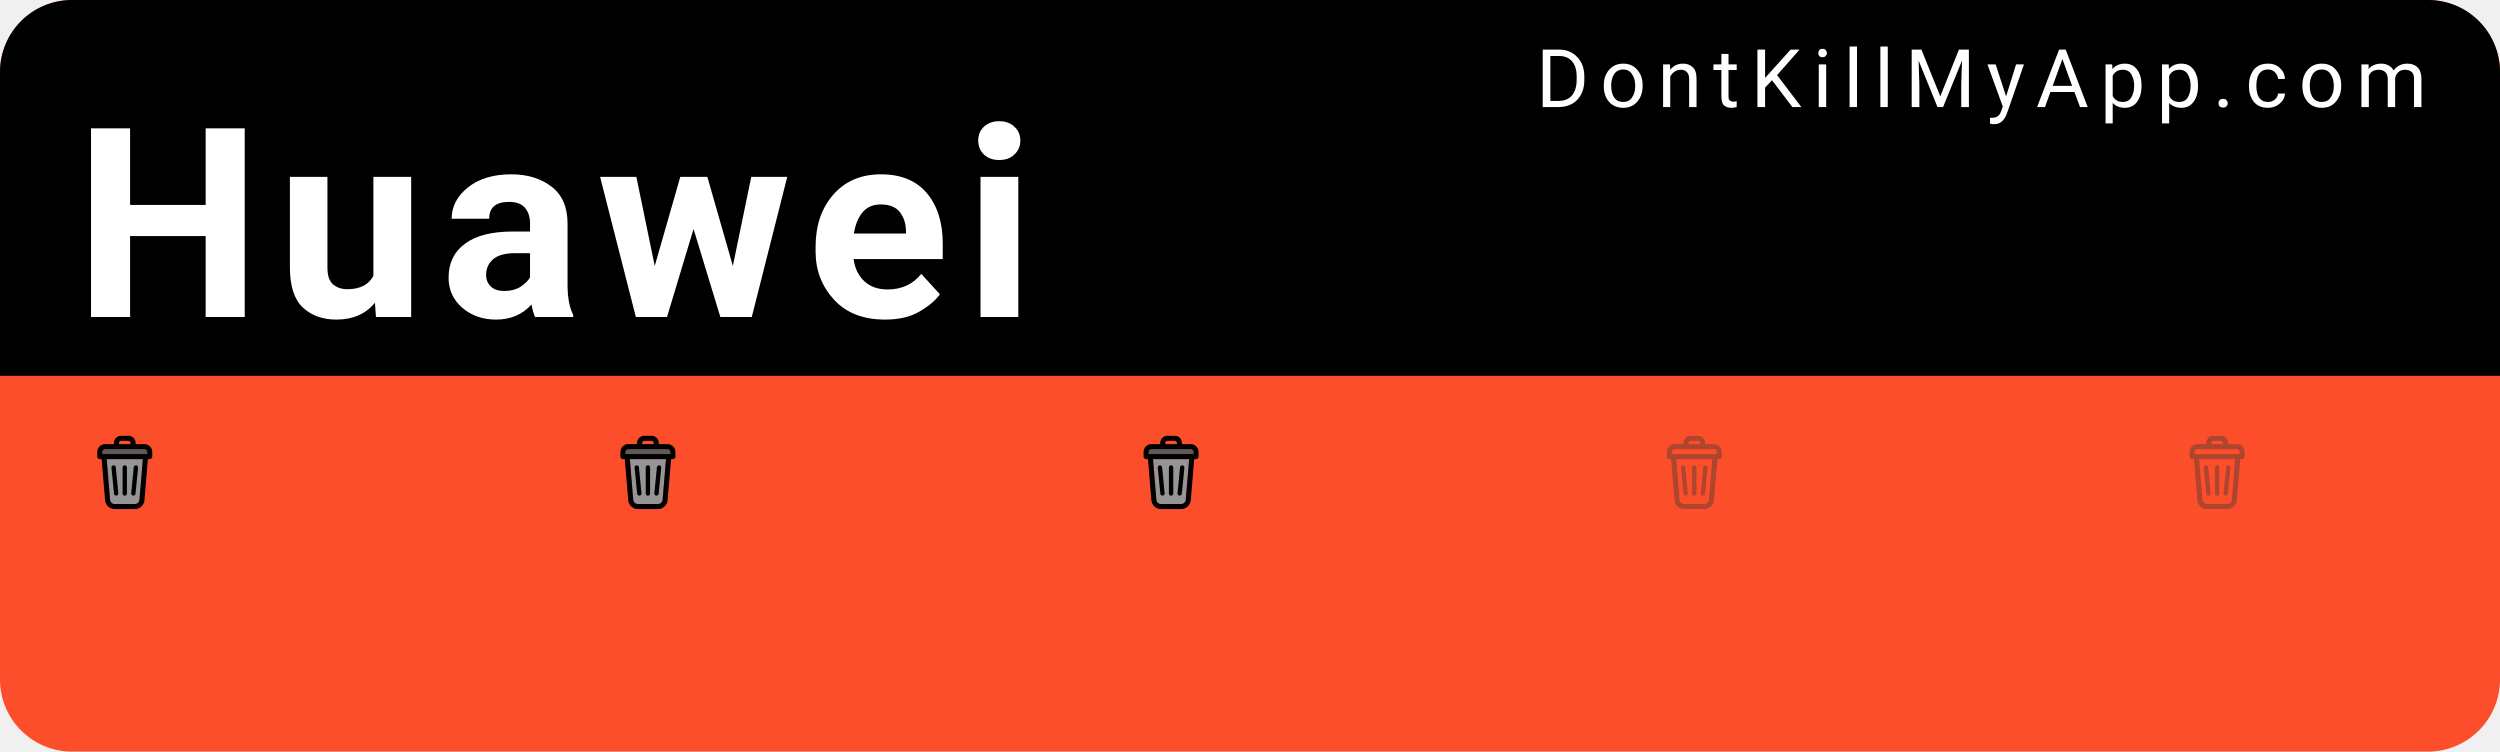
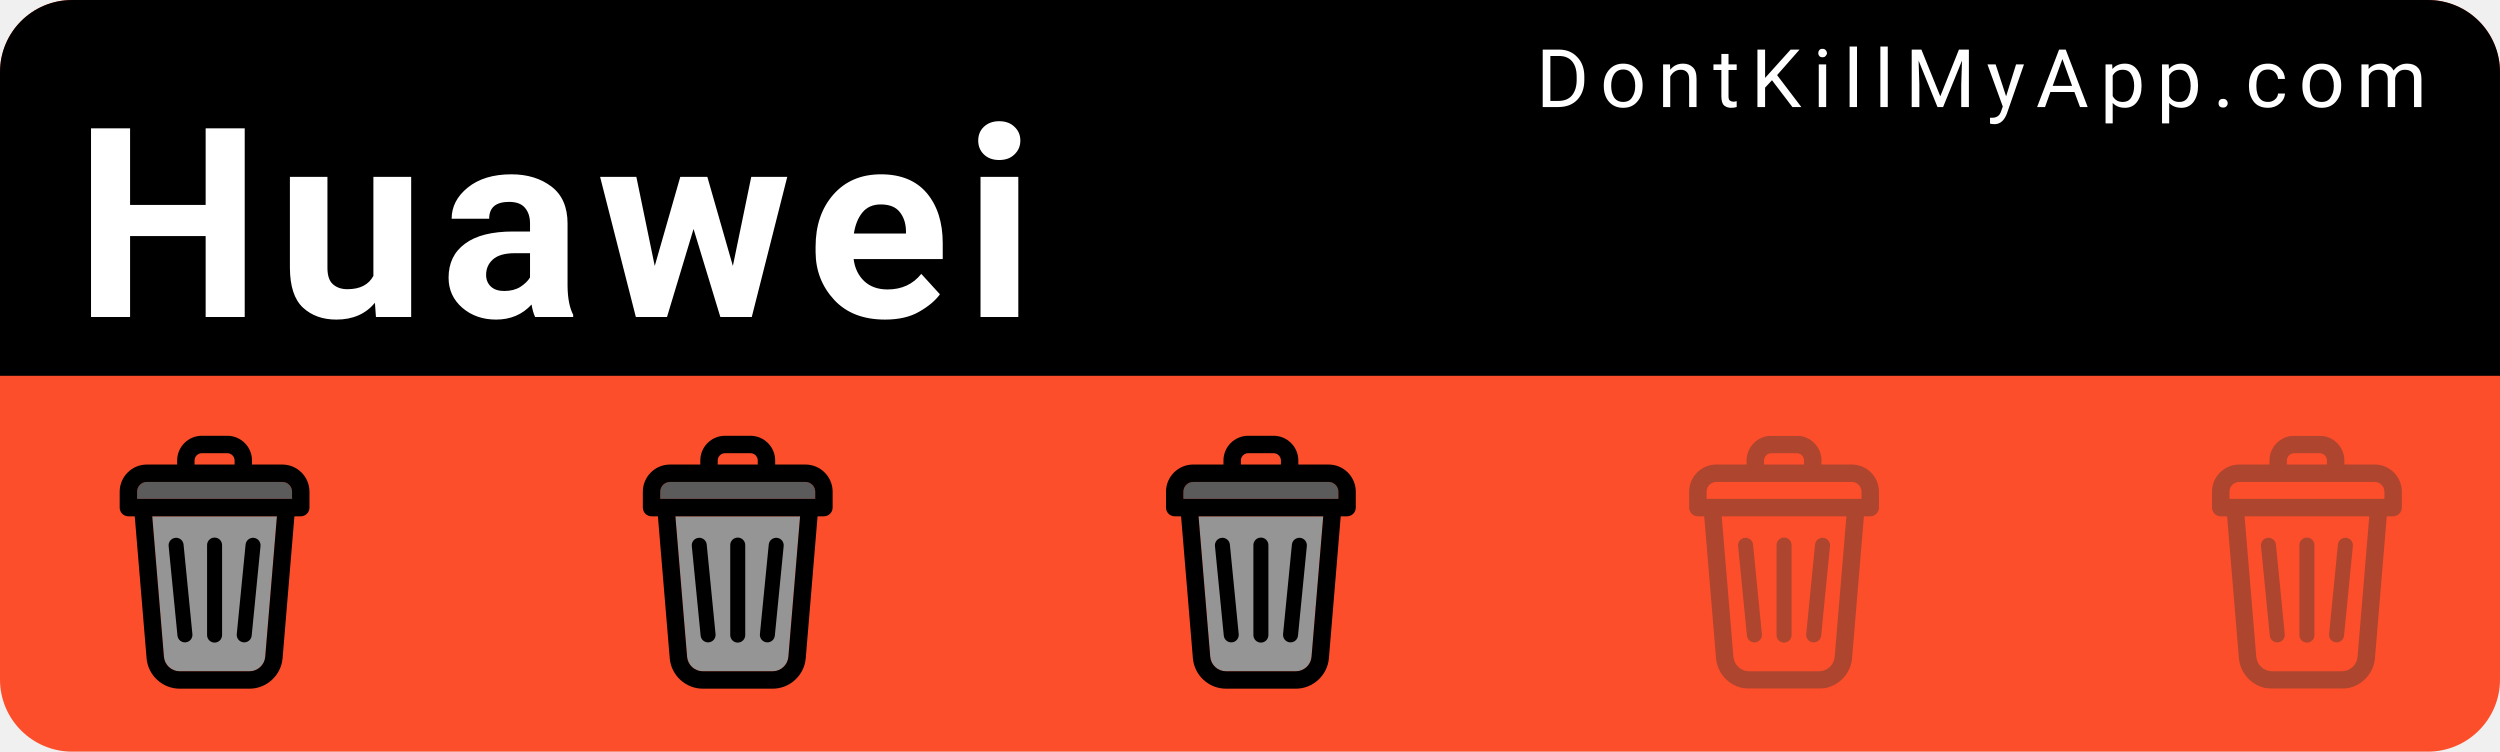
<svg xmlns="http://www.w3.org/2000/svg" width="153mm" height="46mm" viewBox="0 0 153 46" version="1.1" id="svg8">
  <defs id="defs2" />
  <g id="layer1" transform="translate(0,-251)">
    <rect style="color:#000000;clip-rule:nonzero;display:inline;overflow:visible;visibility:visible;opacity:1;isolation:auto;mix-blend-mode:normal;color-interpolation:sRGB;color-interpolation-filters:linearRGB;solid-color:#000000;solid-opacity:1;fill:#fc4e2a;fill-opacity:1;fill-rule:nonzero;stroke:none;stroke-width:0.529;stroke-linecap:round;stroke-linejoin:miter;stroke-miterlimit:4;stroke-dasharray:none;stroke-dashoffset:0;stroke-opacity:1;color-rendering:auto;image-rendering:auto;shape-rendering:auto;text-rendering:auto;enable-background:accumulate" id="bkg" width="153" height="46" x="6.5503158e-15" y="251" rx="4.416" ry="4.416" />
    <path style="color:#000000;clip-rule:nonzero;display:inline;overflow:visible;visibility:visible;opacity:1;isolation:auto;mix-blend-mode:normal;color-interpolation:sRGB;color-interpolation-filters:linearRGB;solid-color:#000000;solid-opacity:1;fill:#000000;fill-opacity:1;fill-rule:nonzero;stroke:none;stroke-width:2;stroke-linecap:round;stroke-linejoin:miter;stroke-miterlimit:4;stroke-dasharray:none;stroke-dashoffset:0;stroke-opacity:1;color-rendering:auto;image-rendering:auto;shape-rendering:auto;text-rendering:auto;enable-background:accumulate" d="M 16.689,0 C 7.443,0 0,7.443 0,16.689 V 86.93 H 578.268 V 16.689 C 578.268,7.443 570.824,0 561.578,0 Z" id="bkgtop" transform="matrix(0.2645833,0,0,0.2645833,0,251)" />
    <text xml:space="preserve" style="font-style:normal;font-variant:normal;font-weight:300;font-stretch:normal;font-size:9.648px;line-height:0%;font-family:Roboto;-inkscape-font-specification:'Roboto Light';text-align:start;letter-spacing:0.685px;word-spacing:0px;writing-mode:lr-tb;text-anchor:start;fill:#ffffff;fill-opacity:1;stroke:none;stroke-width:0.201px;stroke-linecap:butt;stroke-linejoin:miter;stroke-opacity:1" x="94.007" y="257.55" id="link">
      <tspan id="tspan817" x="94.007" y="257.55" style="font-style:normal;font-variant:normal;font-weight:normal;font-stretch:normal;font-size:4.939px;font-family:Roboto;-inkscape-font-specification:Roboto;fill:#ffffff;stroke-width:0.201px">DontKillMyApp.com</tspan>
    </text>
    <text xml:space="preserve" style="font-style:normal;font-variant:normal;font-weight:bold;font-stretch:normal;font-size:12.7px;line-height:0%;font-family:Roboto;-inkscape-font-specification:'Roboto Bold';text-align:start;letter-spacing:0.902px;word-spacing:0px;writing-mode:lr-tb;text-anchor:start;fill:#ffffff;fill-opacity:1;stroke:none;stroke-width:0.265px;stroke-linecap:butt;stroke-linejoin:miter;stroke-opacity:1" x="4.538" y="270.402" id="vendor">
      <tspan id="tspan821" x="4.538" y="270.402" style="font-style:normal;font-variant:normal;font-weight:bold;font-stretch:normal;font-size:16.228px;font-family:Roboto;-inkscape-font-specification:'Roboto Bold';fill:#ffffff;stroke-width:0.265px">Huawei</tspan>
    </text>
    <g id="poo1" transform="matrix(0.01510025,0,0,0.01510025,5.393161,277.6693)">
-       <svg version="1.1" id="Layer_1" x="0px" y="0px" height="297px" width="297px" viewBox="0 0 297 297" style="enable-background:new 0 0 297 297;" xml:space="preserve">
+       <svg version="1.1" id="Layer_1" x="0px" y="0px" height="1025" width="1025" viewBox="0 0 297 297" style="enable-background:new 0 0 297 297;" xml:space="preserve">
        <defs id="defs44">





	</defs>
        <path style="fill:#959595;fill-opacity:1" d="M 221.74,94.57 207.98,259.6 c -0.79,9.51 -8.88,16.95 -18.42,16.95 h -82.12 c -9.53,0 -17.63,-7.44 -18.42,-16.95 L 75.27,94.57 Z" id="path2" />
        <path style="fill:#5b5b5b;fill-opacity:1" d="m 239.49,65.69 v 8.43 H 57.51 v -8.43 c 0,-6.32 5.14,-11.47 11.47,-11.47 h 159.05 c 6.32,0 11.46,5.15 11.46,11.47 z" id="path4" />
        <path d="m 259.94,65.69 v 18.66 c 0,5.64 -4.58,10.22 -10.22,10.22 h -7.46 l -13.9,166.73 c -1.67,20.02 -18.71,35.7 -38.8,35.7 H 107.44 C 87.36,297 70.31,281.32 68.64,261.3 L 54.75,94.57 h -7.46 c -5.65,0 -10.23,-4.58 -10.23,-10.22 V 65.69 c 0,-17.6 14.32,-31.91 31.92,-31.91 h 35.56 V 29.05 C 104.54,13.03 117.57,0 133.59,0 h 29.82 c 16.02,0 29.06,13.03 29.06,29.05 v 4.73 h 35.56 c 17.6,0 31.91,14.31 31.91,31.91 z m -20.45,8.43 v -8.43 c 0,-6.32 -5.14,-11.47 -11.46,-11.47 H 68.98 c -6.33,0 -11.47,5.15 -11.47,11.47 v 8.43 z M 207.98,259.6 221.74,94.57 H 75.27 L 89.02,259.6 c 0.79,9.51 8.89,16.95 18.42,16.95 h 82.12 c 9.54,0 17.63,-7.44 18.42,-16.95 z M 172.02,33.78 v -4.73 c 0,-4.74 -3.86,-8.6 -8.61,-8.6 h -29.82 c -4.74,0 -8.6,3.86 -8.6,8.6 v 4.73 z" id="path6" />
        <g id="g11">
</g>
        <g id="g13">
</g>
        <g id="g15">
</g>
        <g id="g17">
</g>
        <g id="g19">
</g>
        <g id="g21">
</g>
        <g id="g23">
</g>
        <g id="g25">
</g>
        <g id="g27">
</g>
        <g id="g29">
</g>
        <g id="g31">
</g>
        <g id="g33">
</g>
        <g id="g35">
</g>
        <g id="g37">
</g>
        <g id="g39">
</g>
        <rect style="color:#000000;clip-rule:nonzero;display:inline;overflow:visible;visibility:visible;opacity:1;isolation:auto;mix-blend-mode:normal;color-interpolation:sRGB;color-interpolation-filters:linearRGB;solid-color:#000000;solid-opacity:1;fill:#000000;fill-opacity:1;fill-rule:nonzero;stroke:none;stroke-width:1;stroke-linecap:round;stroke-linejoin:miter;stroke-miterlimit:4;stroke-dasharray:none;stroke-dashoffset:0;stroke-opacity:0.93;color-rendering:auto;image-rendering:auto;shape-rendering:auto;text-rendering:auto;enable-background:accumulate" id="rect860" width="17.619" height="123.331" x="81.387" y="129.326" rx="8.809" ry="8.809" transform="rotate(-5.630683)" />
        <rect ry="8.809" rx="8.809" y="100.186" x="196.562" height="123.331" width="17.619" id="rect862" style="color:#000000;clip-rule:nonzero;display:inline;overflow:visible;visibility:visible;opacity:1;isolation:auto;mix-blend-mode:normal;color-interpolation:sRGB;color-interpolation-filters:linearRGB;solid-color:#000000;solid-opacity:1;fill:#000000;fill-opacity:1;fill-rule:nonzero;stroke:none;stroke-width:1;stroke-linecap:round;stroke-linejoin:miter;stroke-miterlimit:4;stroke-dasharray:none;stroke-dashoffset:0;stroke-opacity:0.93;color-rendering:auto;image-rendering:auto;shape-rendering:auto;text-rendering:auto;enable-background:accumulate" transform="rotate(5.630683)" />
        <rect style="color:#000000;clip-rule:nonzero;display:inline;overflow:visible;visibility:visible;opacity:1;isolation:auto;mix-blend-mode:normal;color-interpolation:sRGB;color-interpolation-filters:linearRGB;solid-color:#000000;solid-opacity:1;fill:#000000;fill-opacity:1;fill-rule:nonzero;stroke:none;stroke-width:1;stroke-linecap:round;stroke-linejoin:miter;stroke-miterlimit:4;stroke-dasharray:none;stroke-dashoffset:0;stroke-opacity:0.93;color-rendering:auto;image-rendering:auto;shape-rendering:auto;text-rendering:auto;enable-background:accumulate" id="rect864" width="17.619" height="123.331" x="139.691" y="119.555" rx="8.809" ry="8.809" />
      </svg>
    </g>
    <g transform="matrix(0.01510025,0,0,0.01510025,37.41043,277.6693)" id="poo2">
-       <svg version="1.1" id="Layer_1" x="0px" y="0px" height="297px" width="297px" viewBox="0 0 297 297" style="enable-background:new 0 0 297 297;" xml:space="preserve">
+       <svg version="1.1" id="Layer_1" x="0px" y="0px" height="1025" width="1025" viewBox="0 0 297 297" style="enable-background:new 0 0 297 297;" xml:space="preserve">
        <defs id="defs44">





	</defs>
        <path style="fill:#959595;fill-opacity:1" d="M 221.74,94.57 207.98,259.6 c -0.79,9.51 -8.88,16.95 -18.42,16.95 h -82.12 c -9.53,0 -17.63,-7.44 -18.42,-16.95 L 75.27,94.57 Z" id="path2" />
        <path style="fill:#5b5b5b;fill-opacity:1" d="m 239.49,65.69 v 8.43 H 57.51 v -8.43 c 0,-6.32 5.14,-11.47 11.47,-11.47 h 159.05 c 6.32,0 11.46,5.15 11.46,11.47 z" id="path4" />
        <path d="m 259.94,65.69 v 18.66 c 0,5.64 -4.58,10.22 -10.22,10.22 h -7.46 l -13.9,166.73 c -1.67,20.02 -18.71,35.7 -38.8,35.7 H 107.44 C 87.36,297 70.31,281.32 68.64,261.3 L 54.75,94.57 h -7.46 c -5.65,0 -10.23,-4.58 -10.23,-10.22 V 65.69 c 0,-17.6 14.32,-31.91 31.92,-31.91 h 35.56 V 29.05 C 104.54,13.03 117.57,0 133.59,0 h 29.82 c 16.02,0 29.06,13.03 29.06,29.05 v 4.73 h 35.56 c 17.6,0 31.91,14.31 31.91,31.91 z m -20.45,8.43 v -8.43 c 0,-6.32 -5.14,-11.47 -11.46,-11.47 H 68.98 c -6.33,0 -11.47,5.15 -11.47,11.47 v 8.43 z M 207.98,259.6 221.74,94.57 H 75.27 L 89.02,259.6 c 0.79,9.51 8.89,16.95 18.42,16.95 h 82.12 c 9.54,0 17.63,-7.44 18.42,-16.95 z M 172.02,33.78 v -4.73 c 0,-4.74 -3.86,-8.6 -8.61,-8.6 h -29.82 c -4.74,0 -8.6,3.86 -8.6,8.6 v 4.73 z" id="path6" />
        <g id="g11">
</g>
        <g id="g13">
</g>
        <g id="g15">
</g>
        <g id="g17">
</g>
        <g id="g19">
</g>
        <g id="g21">
</g>
        <g id="g23">
</g>
        <g id="g25">
</g>
        <g id="g27">
</g>
        <g id="g29">
</g>
        <g id="g31">
</g>
        <g id="g33">
</g>
        <g id="g35">
</g>
        <g id="g37">
</g>
        <g id="g39">
</g>
        <rect style="color:#000000;clip-rule:nonzero;display:inline;overflow:visible;visibility:visible;opacity:1;isolation:auto;mix-blend-mode:normal;color-interpolation:sRGB;color-interpolation-filters:linearRGB;solid-color:#000000;solid-opacity:1;fill:#000000;fill-opacity:1;fill-rule:nonzero;stroke:none;stroke-width:1;stroke-linecap:round;stroke-linejoin:miter;stroke-miterlimit:4;stroke-dasharray:none;stroke-dashoffset:0;stroke-opacity:0.93;color-rendering:auto;image-rendering:auto;shape-rendering:auto;text-rendering:auto;enable-background:accumulate" id="rect860" width="17.619" height="123.331" x="81.387" y="129.326" rx="8.809" ry="8.809" transform="rotate(-5.630683)" />
        <rect ry="8.809" rx="8.809" y="100.186" x="196.562" height="123.331" width="17.619" id="rect862" style="color:#000000;clip-rule:nonzero;display:inline;overflow:visible;visibility:visible;opacity:1;isolation:auto;mix-blend-mode:normal;color-interpolation:sRGB;color-interpolation-filters:linearRGB;solid-color:#000000;solid-opacity:1;fill:#000000;fill-opacity:1;fill-rule:nonzero;stroke:none;stroke-width:1;stroke-linecap:round;stroke-linejoin:miter;stroke-miterlimit:4;stroke-dasharray:none;stroke-dashoffset:0;stroke-opacity:0.93;color-rendering:auto;image-rendering:auto;shape-rendering:auto;text-rendering:auto;enable-background:accumulate" transform="rotate(5.630683)" />
        <rect style="color:#000000;clip-rule:nonzero;display:inline;overflow:visible;visibility:visible;opacity:1;isolation:auto;mix-blend-mode:normal;color-interpolation:sRGB;color-interpolation-filters:linearRGB;solid-color:#000000;solid-opacity:1;fill:#000000;fill-opacity:1;fill-rule:nonzero;stroke:none;stroke-width:1;stroke-linecap:round;stroke-linejoin:miter;stroke-miterlimit:4;stroke-dasharray:none;stroke-dashoffset:0;stroke-opacity:0.93;color-rendering:auto;image-rendering:auto;shape-rendering:auto;text-rendering:auto;enable-background:accumulate" id="rect864" width="17.619" height="123.331" x="139.691" y="119.555" rx="8.809" ry="8.809" />
      </svg>
    </g>
    <g id="poo3" transform="matrix(0.01510025,0,0,0.01510025,69.4277,277.6693)">
-       <svg version="1.1" id="Layer_1" x="0px" y="0px" height="297px" width="297px" viewBox="0 0 297 297" style="enable-background:new 0 0 297 297;" xml:space="preserve">
+       <svg version="1.1" id="Layer_1" x="0px" y="0px" height="1025" width="1025" viewBox="0 0 297 297" style="enable-background:new 0 0 297 297;" xml:space="preserve">
        <defs id="defs44">





	</defs>
        <path style="fill:#959595;fill-opacity:1" d="M 221.74,94.57 207.98,259.6 c -0.79,9.51 -8.88,16.95 -18.42,16.95 h -82.12 c -9.53,0 -17.63,-7.44 -18.42,-16.95 L 75.27,94.57 Z" id="path2" />
        <path style="fill:#5b5b5b;fill-opacity:1" d="m 239.49,65.69 v 8.43 H 57.51 v -8.43 c 0,-6.32 5.14,-11.47 11.47,-11.47 h 159.05 c 6.32,0 11.46,5.15 11.46,11.47 z" id="path4" />
        <path d="m 259.94,65.69 v 18.66 c 0,5.64 -4.58,10.22 -10.22,10.22 h -7.46 l -13.9,166.73 c -1.67,20.02 -18.71,35.7 -38.8,35.7 H 107.44 C 87.36,297 70.31,281.32 68.64,261.3 L 54.75,94.57 h -7.46 c -5.65,0 -10.23,-4.58 -10.23,-10.22 V 65.69 c 0,-17.6 14.32,-31.91 31.92,-31.91 h 35.56 V 29.05 C 104.54,13.03 117.57,0 133.59,0 h 29.82 c 16.02,0 29.06,13.03 29.06,29.05 v 4.73 h 35.56 c 17.6,0 31.91,14.31 31.91,31.91 z m -20.45,8.43 v -8.43 c 0,-6.32 -5.14,-11.47 -11.46,-11.47 H 68.98 c -6.33,0 -11.47,5.15 -11.47,11.47 v 8.43 z M 207.98,259.6 221.74,94.57 H 75.27 L 89.02,259.6 c 0.79,9.51 8.89,16.95 18.42,16.95 h 82.12 c 9.54,0 17.63,-7.44 18.42,-16.95 z M 172.02,33.78 v -4.73 c 0,-4.74 -3.86,-8.6 -8.61,-8.6 h -29.82 c -4.74,0 -8.6,3.86 -8.6,8.6 v 4.73 z" id="path6" />
        <g id="g11">
</g>
        <g id="g13">
</g>
        <g id="g15">
</g>
        <g id="g17">
</g>
        <g id="g19">
</g>
        <g id="g21">
</g>
        <g id="g23">
</g>
        <g id="g25">
</g>
        <g id="g27">
</g>
        <g id="g29">
</g>
        <g id="g31">
</g>
        <g id="g33">
</g>
        <g id="g35">
</g>
        <g id="g37">
</g>
        <g id="g39">
</g>
        <rect style="color:#000000;clip-rule:nonzero;display:inline;overflow:visible;visibility:visible;opacity:1;isolation:auto;mix-blend-mode:normal;color-interpolation:sRGB;color-interpolation-filters:linearRGB;solid-color:#000000;solid-opacity:1;fill:#000000;fill-opacity:1;fill-rule:nonzero;stroke:none;stroke-width:1;stroke-linecap:round;stroke-linejoin:miter;stroke-miterlimit:4;stroke-dasharray:none;stroke-dashoffset:0;stroke-opacity:0.93;color-rendering:auto;image-rendering:auto;shape-rendering:auto;text-rendering:auto;enable-background:accumulate" id="rect860" width="17.619" height="123.331" x="81.387" y="129.326" rx="8.809" ry="8.809" transform="rotate(-5.630683)" />
        <rect ry="8.809" rx="8.809" y="100.186" x="196.562" height="123.331" width="17.619" id="rect862" style="color:#000000;clip-rule:nonzero;display:inline;overflow:visible;visibility:visible;opacity:1;isolation:auto;mix-blend-mode:normal;color-interpolation:sRGB;color-interpolation-filters:linearRGB;solid-color:#000000;solid-opacity:1;fill:#000000;fill-opacity:1;fill-rule:nonzero;stroke:none;stroke-width:1;stroke-linecap:round;stroke-linejoin:miter;stroke-miterlimit:4;stroke-dasharray:none;stroke-dashoffset:0;stroke-opacity:0.93;color-rendering:auto;image-rendering:auto;shape-rendering:auto;text-rendering:auto;enable-background:accumulate" transform="rotate(5.630683)" />
        <rect style="color:#000000;clip-rule:nonzero;display:inline;overflow:visible;visibility:visible;opacity:1;isolation:auto;mix-blend-mode:normal;color-interpolation:sRGB;color-interpolation-filters:linearRGB;solid-color:#000000;solid-opacity:1;fill:#000000;fill-opacity:1;fill-rule:nonzero;stroke:none;stroke-width:1;stroke-linecap:round;stroke-linejoin:miter;stroke-miterlimit:4;stroke-dasharray:none;stroke-dashoffset:0;stroke-opacity:0.93;color-rendering:auto;image-rendering:auto;shape-rendering:auto;text-rendering:auto;enable-background:accumulate" id="rect864" width="17.619" height="123.331" x="139.691" y="119.555" rx="8.809" ry="8.809" />
      </svg>
    </g>
    <g transform="matrix(0.01510025,0,0,0.01510025,101.445,277.6693)" id="poo4">
-       <svg version="1.1" id="Layer_1" x="0px" y="0px" height="297px" width="297px" viewBox="0 0 297 297" style="enable-background:new 0 0 297 297;" xml:space="preserve">
+       <svg version="1.1" id="Layer_1" x="0px" y="0px" height="1025" width="1025" viewBox="0 0 297 297" style="enable-background:new 0 0 297 297;" xml:space="preserve">
        <defs id="defs44">





	</defs>
        <path d="M 133.59 0 C 117.57 2.3684758e-15 104.539 13.031 104.539 29.051 L 104.539 33.779 L 68.98 33.779 C 51.38 33.779 37.061 48.089 37.061 65.689 L 37.061 84.35 C 37.061 89.99 41.639 94.57 47.289 94.57 L 54.75 94.57 L 68.641 261.301 C 70.311 281.321 87.359 297 107.439 297 L 189.561 297 C 209.651 297 226.689 281.321 228.359 261.301 L 242.26 94.57 L 249.721 94.57 C 255.361 94.57 259.939 89.99 259.939 84.35 L 259.939 65.689 C 259.939 48.089 245.629 33.779 228.029 33.779 L 192.471 33.779 L 192.471 29.051 C 192.471 13.031 179.43 0 163.41 0 L 133.59 0 z M 133.59 20.449 L 163.41 20.449 C 168.16 20.449 172.02 24.311 172.02 29.051 L 172.02 33.779 L 124.99 33.779 L 124.99 29.051 C 124.99 24.311 128.85 20.449 133.59 20.449 z M 68.98 54.221 L 228.029 54.221 C 234.349 54.221 239.49 59.369 239.49 65.689 L 239.49 74.119 L 57.51 74.119 L 57.51 65.689 C 57.51 59.369 62.65 54.221 68.98 54.221 z M 75.27 94.57 L 221.74 94.57 L 207.98 259.6 C 207.19 269.11 199.101 276.551 189.561 276.551 L 107.439 276.551 C 97.909 276.551 89.81 269.11 89.02 259.6 L 75.27 94.57 z M 148.5 119.555 C 143.62 119.555 139.691 123.485 139.691 128.365 L 139.691 234.076 C 139.691 238.957 143.62 242.885 148.5 242.885 C 153.38 242.885 157.309 238.957 157.309 234.076 L 157.309 128.365 C 157.309 123.485 153.38 119.555 148.5 119.555 z M 103.354 119.809 C 103.055 119.808 102.753 119.824 102.449 119.854 C 97.592 120.332 94.068 124.628 94.547 129.484 L 104.92 234.686 C 105.399 239.542 109.694 243.067 114.551 242.588 C 119.408 242.109 122.932 237.814 122.453 232.957 L 112.08 127.756 C 111.631 123.203 107.829 119.819 103.354 119.809 z M 193.646 119.809 C 189.171 119.819 185.369 123.203 184.92 127.756 L 174.547 232.957 C 174.068 237.814 177.592 242.109 182.449 242.588 C 187.306 243.067 191.601 239.542 192.08 234.686 L 202.453 129.484 C 202.932 124.628 199.408 120.332 194.551 119.854 C 194.247 119.824 193.945 119.808 193.646 119.809 z " id="path6" style="fill:#363636;fill-opacity:1;opacity:0.4" />
        <g id="g11">
</g>
        <g id="g15">
</g>
        <g id="g17">
</g>
        <g id="g19">
</g>
        <g id="g21">
</g>
        <g id="g23">
</g>
        <g id="g25">
</g>
        <g id="g27">
</g>
        <g id="g29">
</g>
        <g id="g31">
</g>
        <g id="g33">
</g>
        <g id="g35">
</g>
        <g id="g37">
</g>
        <g id="g39">
</g>
      </svg>
    </g>
    <g transform="matrix(0.01510025,0,0,0.01510025,133.445,277.6693)" id="poo5">
-       <svg version="1.1" id="Layer_1" x="0px" y="0px" height="297px" width="297px" viewBox="0 0 297 297" style="enable-background:new 0 0 297 297;" xml:space="preserve">
+       <svg version="1.1" id="Layer_1" x="0px" y="0px" height="1025" width="1025" viewBox="0 0 297 297" style="enable-background:new 0 0 297 297;" xml:space="preserve">
        <defs id="defs44">





	</defs>
        <path d="M 133.59 0 C 117.57 2.3684758e-15 104.539 13.031 104.539 29.051 L 104.539 33.779 L 68.98 33.779 C 51.38 33.779 37.061 48.089 37.061 65.689 L 37.061 84.35 C 37.061 89.99 41.639 94.57 47.289 94.57 L 54.75 94.57 L 68.641 261.301 C 70.311 281.321 87.359 297 107.439 297 L 189.561 297 C 209.651 297 226.689 281.321 228.359 261.301 L 242.26 94.57 L 249.721 94.57 C 255.361 94.57 259.939 89.99 259.939 84.35 L 259.939 65.689 C 259.939 48.089 245.629 33.779 228.029 33.779 L 192.471 33.779 L 192.471 29.051 C 192.471 13.031 179.43 0 163.41 0 L 133.59 0 z M 133.59 20.449 L 163.41 20.449 C 168.16 20.449 172.02 24.311 172.02 29.051 L 172.02 33.779 L 124.99 33.779 L 124.99 29.051 C 124.99 24.311 128.85 20.449 133.59 20.449 z M 68.98 54.221 L 228.029 54.221 C 234.349 54.221 239.49 59.369 239.49 65.689 L 239.49 74.119 L 57.51 74.119 L 57.51 65.689 C 57.51 59.369 62.65 54.221 68.98 54.221 z M 75.27 94.57 L 221.74 94.57 L 207.98 259.6 C 207.19 269.11 199.101 276.551 189.561 276.551 L 107.439 276.551 C 97.909 276.551 89.81 269.11 89.02 259.6 L 75.27 94.57 z M 148.5 119.555 C 143.62 119.555 139.691 123.485 139.691 128.365 L 139.691 234.076 C 139.691 238.957 143.62 242.885 148.5 242.885 C 153.38 242.885 157.309 238.957 157.309 234.076 L 157.309 128.365 C 157.309 123.485 153.38 119.555 148.5 119.555 z M 103.354 119.809 C 103.055 119.808 102.753 119.824 102.449 119.854 C 97.592 120.332 94.068 124.628 94.547 129.484 L 104.92 234.686 C 105.399 239.542 109.694 243.067 114.551 242.588 C 119.408 242.109 122.932 237.814 122.453 232.957 L 112.08 127.756 C 111.631 123.203 107.829 119.819 103.354 119.809 z M 193.646 119.809 C 189.171 119.819 185.369 123.203 184.92 127.756 L 174.547 232.957 C 174.068 237.814 177.592 242.109 182.449 242.588 C 187.306 243.067 191.601 239.542 192.08 234.686 L 202.453 129.484 C 202.932 124.628 199.408 120.332 194.551 119.854 C 194.247 119.824 193.945 119.808 193.646 119.809 z " id="path6" style="fill:#363636;fill-opacity:1;opacity:0.4" />
        <g id="g11">
</g>
        <g id="g15">
</g>
        <g id="g17">
</g>
        <g id="g19">
</g>
        <g id="g21">
</g>
        <g id="g23">
</g>
        <g id="g25">
</g>
        <g id="g27">
</g>
        <g id="g29">
</g>
        <g id="g31">
</g>
        <g id="g33">
</g>
        <g id="g35">
</g>
        <g id="g37">
</g>
        <g id="g39">
</g>
      </svg>
    </g>
  </g>
</svg>
